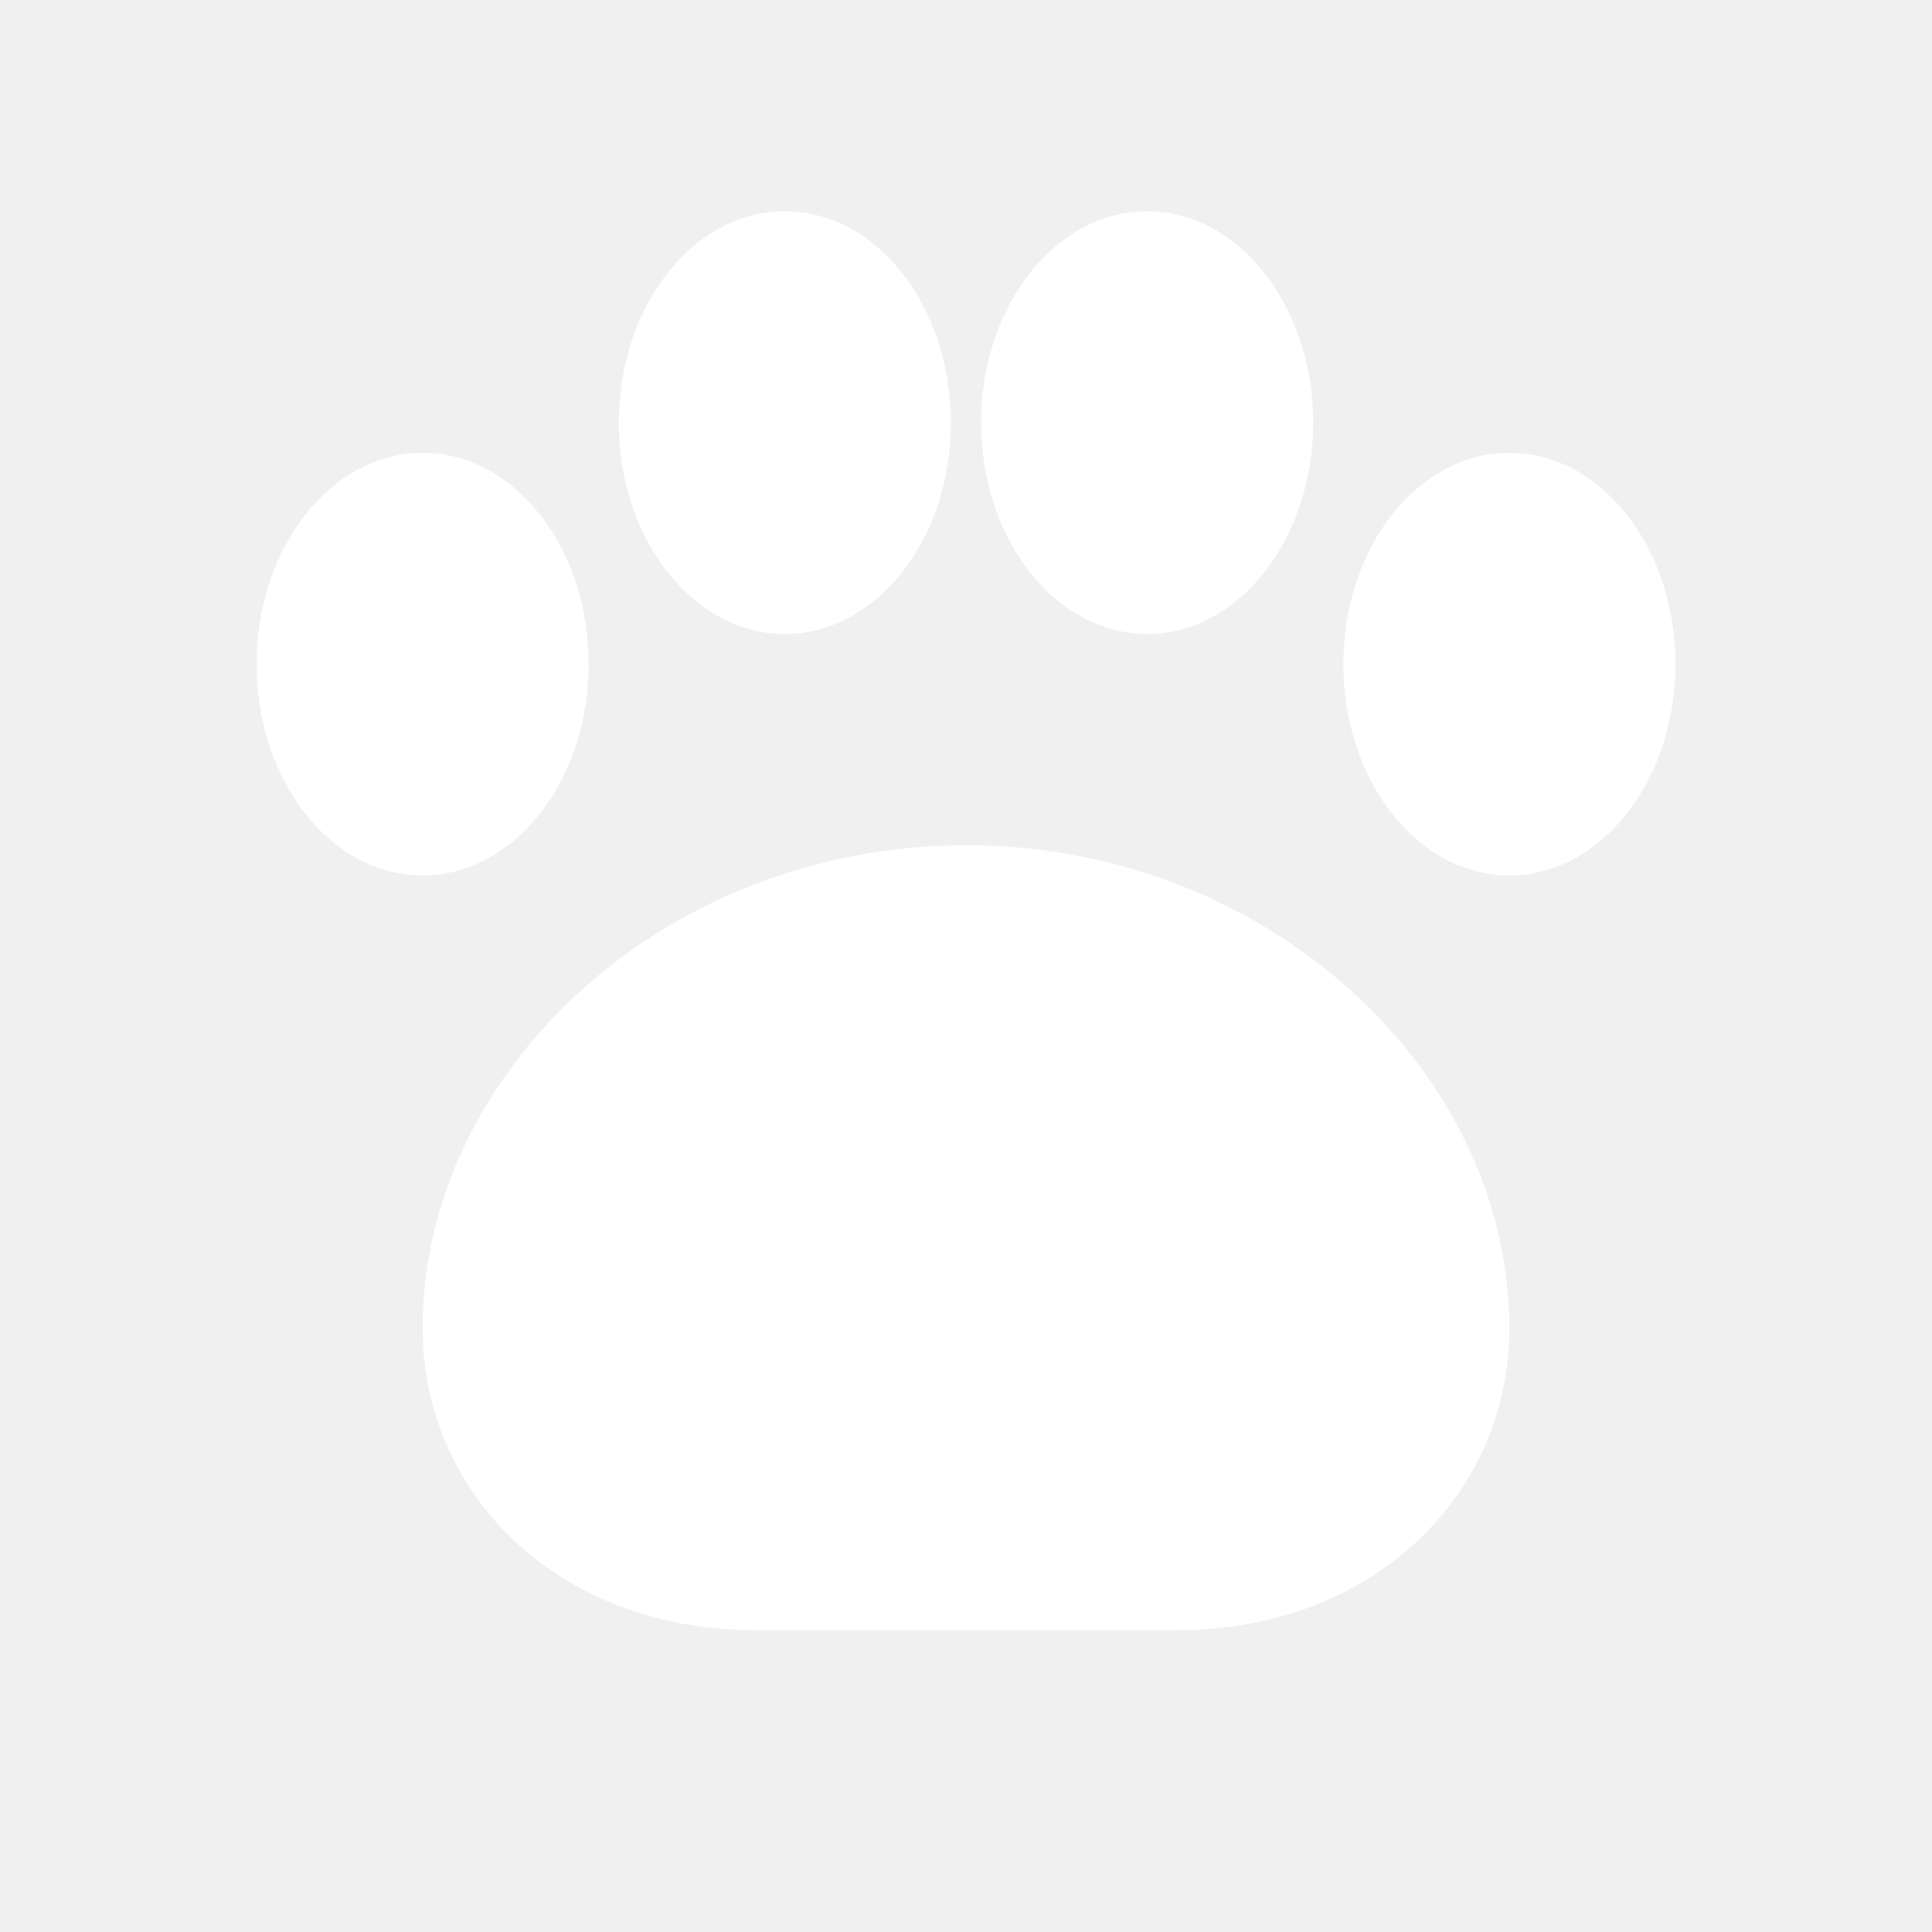
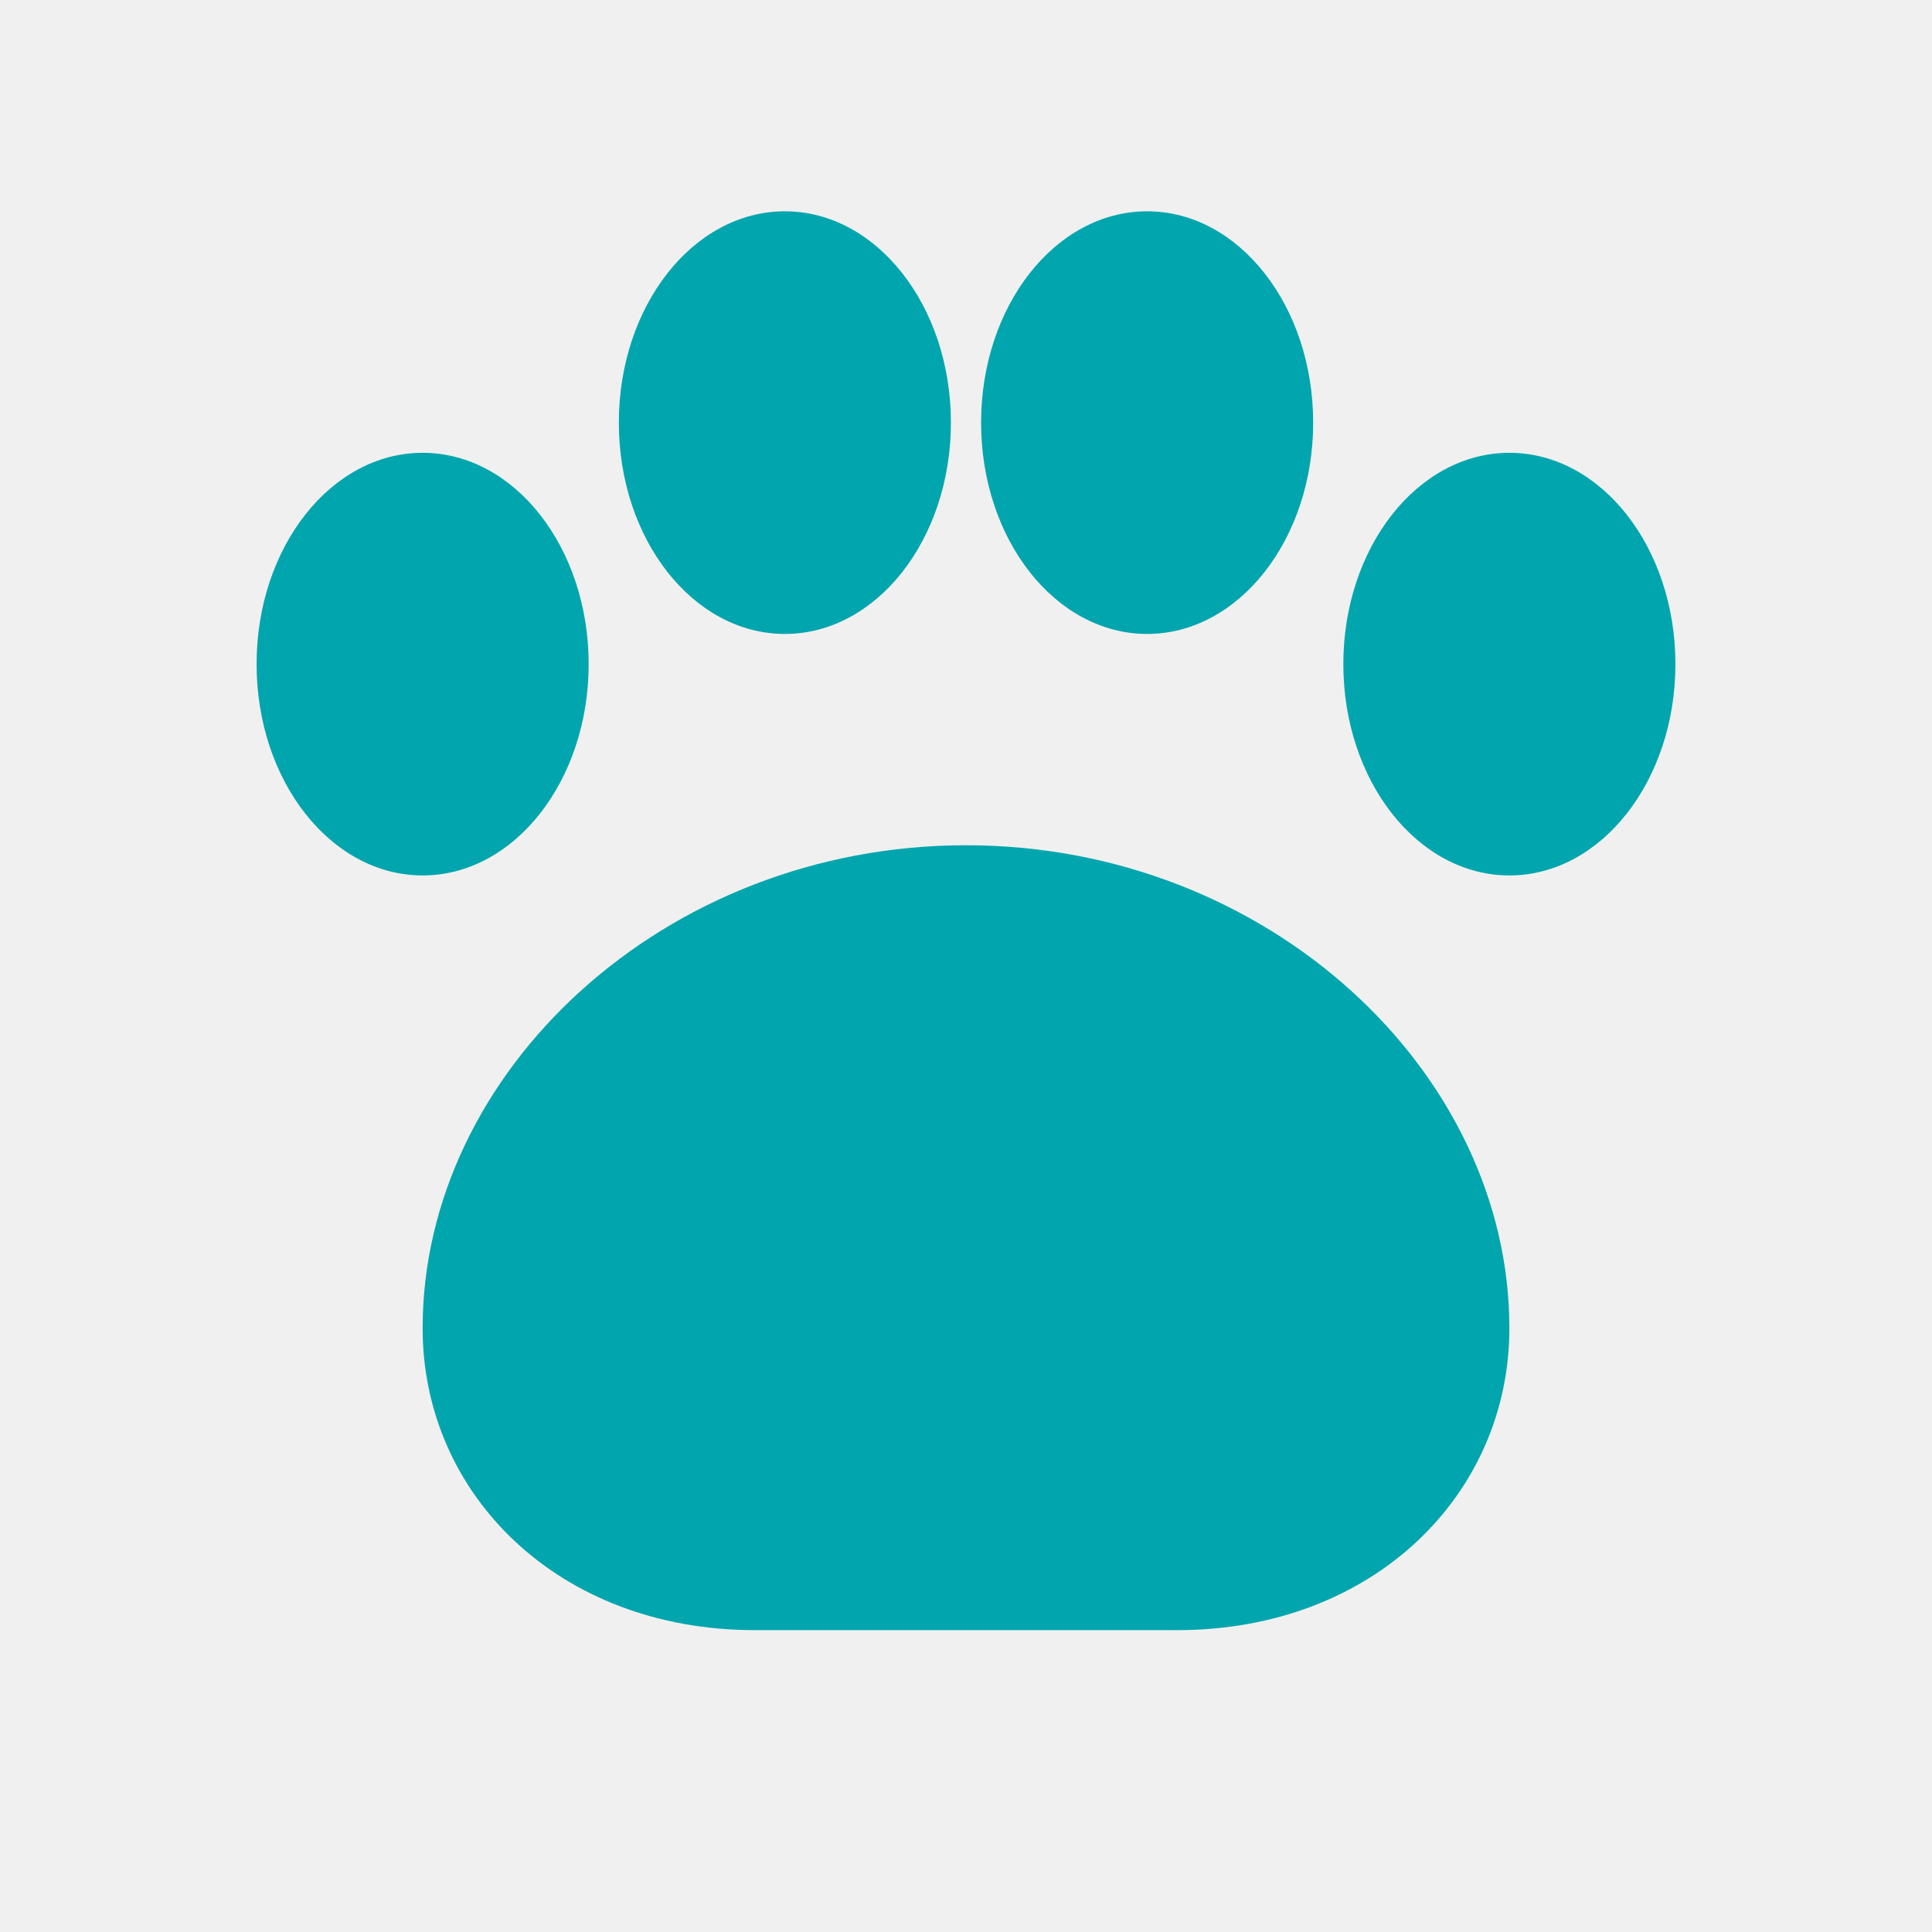
<svg xmlns="http://www.w3.org/2000/svg" width="160" height="160" viewBox="0 0 128 128">
-   <ellipse cx="28" cy="44" fill="#fff" rx="11" ry="14" />
-   <ellipse cx="100" cy="44" fill="#fff" rx="11" ry="14" />
-   <ellipse cx="52" cy="28" fill="#fff" rx="11" ry="14" />
-   <ellipse cx="76" cy="28" fill="#fff" rx="11" ry="14" />
-   <path fill="#fff" d="M64 56c-20 0-36 15-36 32 0 11 9 20 22 20h28c13 0 22-9 22-20 0-17-16-32-36-32" />
+   <ellipse cx="28" cy="44" fill="#00a5ad" rx="11" ry="14" />
+   <ellipse cx="100" cy="44" fill="#00a5ad" rx="11" ry="14" />
+   <ellipse cx="52" cy="28" fill="#00a5ad" rx="11" ry="14" />
+   <ellipse cx="76" cy="28" fill="#00a5ad" rx="11" ry="14" />
+   <path fill="#00a5ad" d="M64 56c-20 0-36 15-36 32 0 11 9 20 22 20h28c13 0 22-9 22-20 0-17-16-32-36-32" />
</svg>
